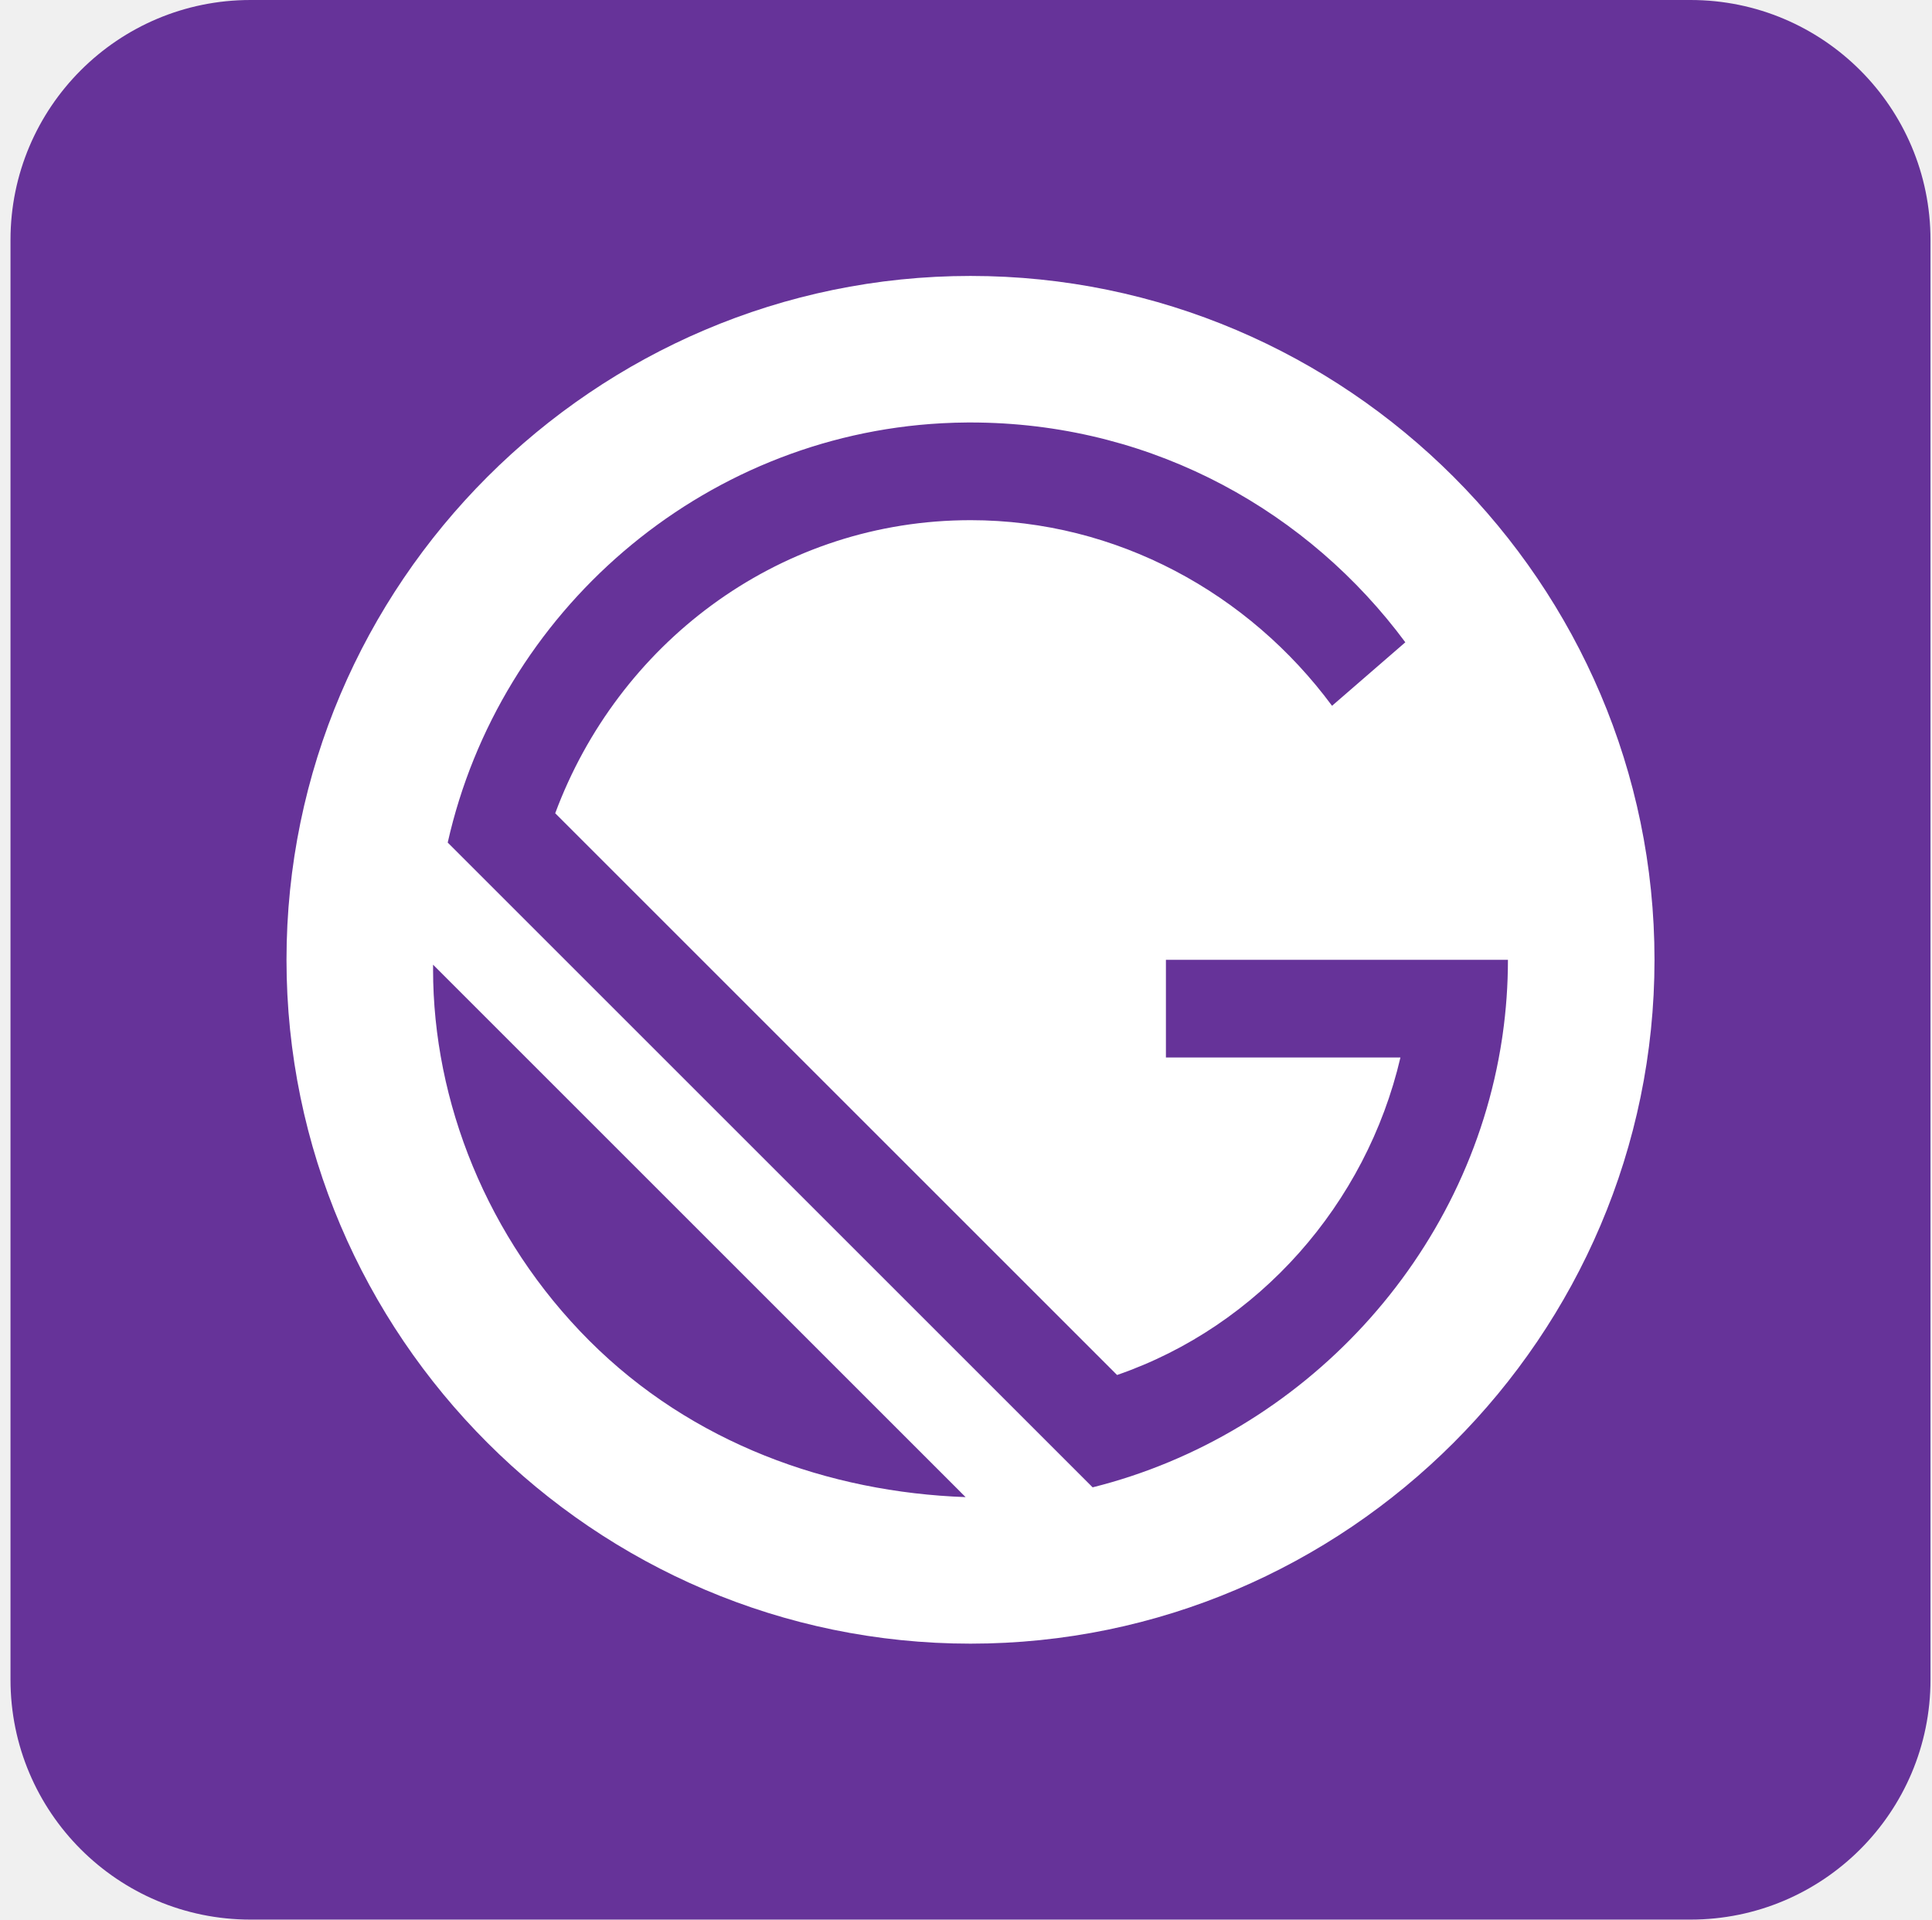
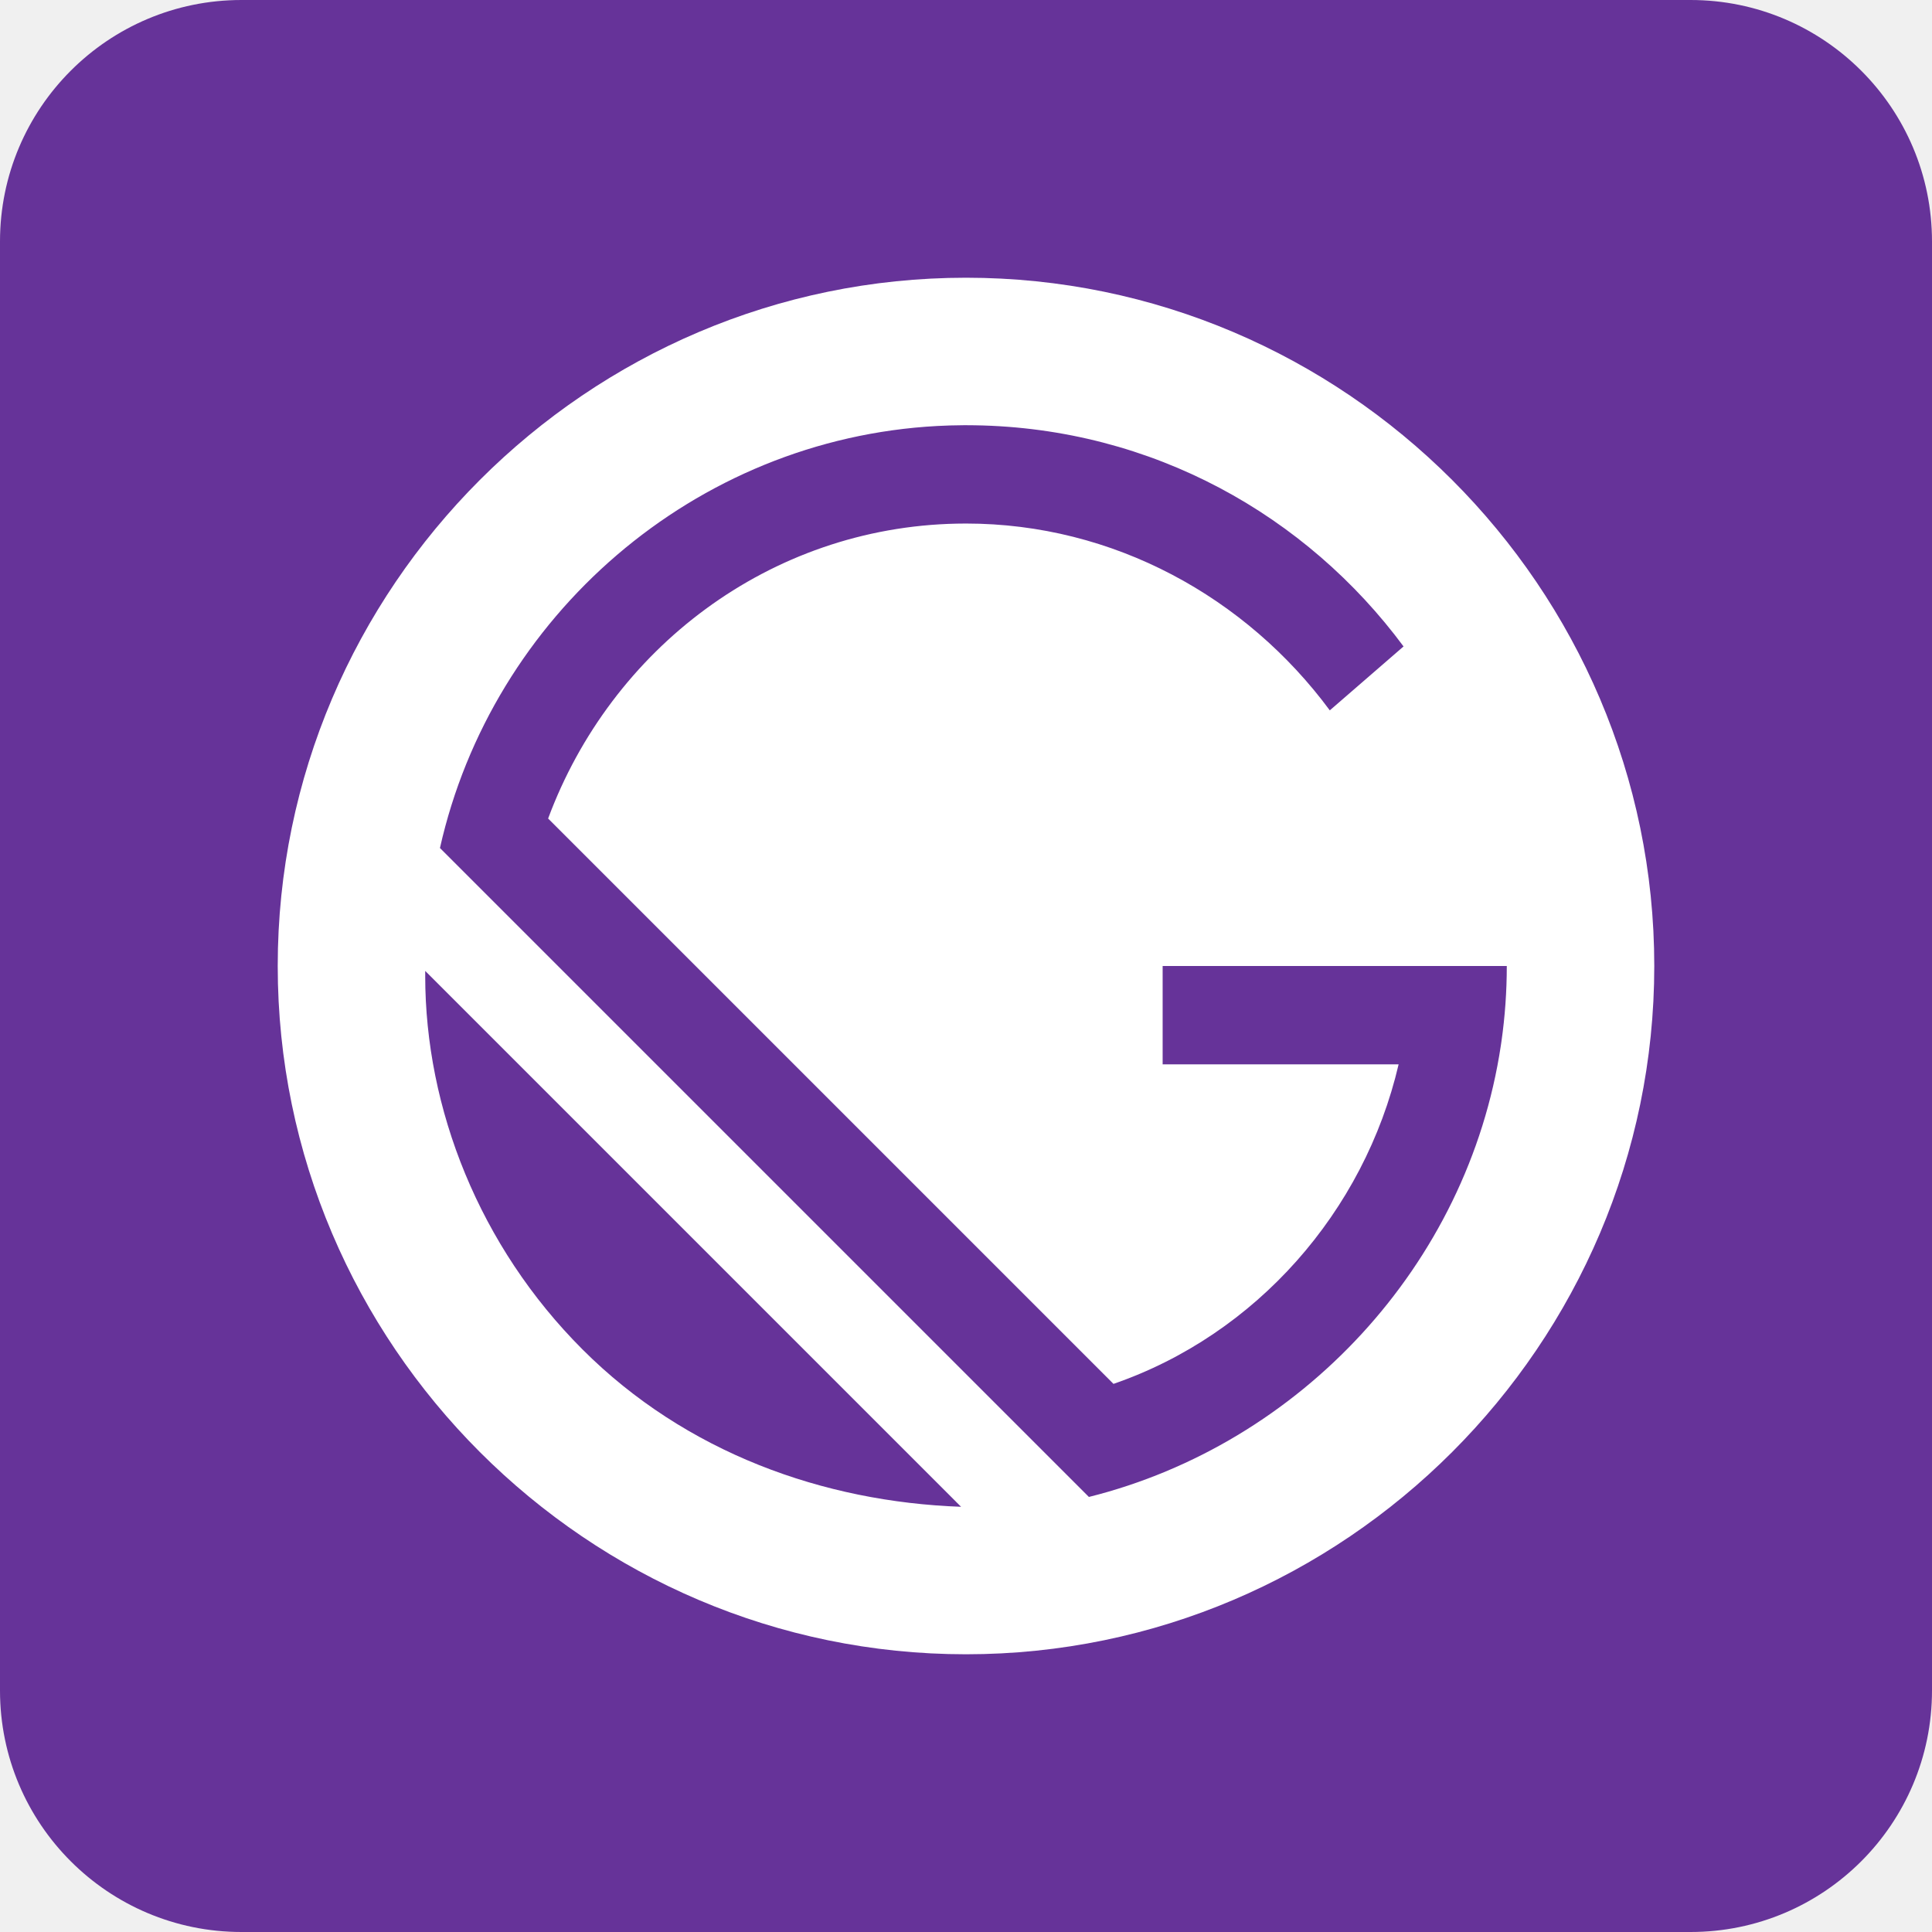
- <svg xmlns="http://www.w3.org/2000/svg" width="161" height="160" viewBox="0 0 161 160" fill="none">
-   <rect x="0.875" width="160" height="160" rx="20" fill="#663399" />
-   <path fill-rule="evenodd" clip-rule="evenodd" d="M23.875 80C23.875 48.65 49.525 23 80.875 23C112.225 23 137.875 48.65 137.875 80C137.875 111.35 112.225 137 80.875 137C49.525 137 23.875 111.35 23.875 80ZM36.089 80.814C36.089 91.807 40.568 103.207 49.118 111.757C57.668 120.307 69.068 124.379 80.468 124.786L80.057 124.379C80.058 124.379 80.059 124.379 80.061 124.379L36.089 80.407C36.089 80.544 36.09 80.68 36.091 80.816L36.089 80.814ZM125.17 86.578C122.433 104.805 108.535 119.601 91.053 123.971L37.31 70.229C41.62 51.029 58.374 36.355 78.5 35.278C79.205 35.24 79.914 35.219 80.627 35.215C80.71 35.215 80.792 35.214 80.874 35.214C80.875 35.214 80.875 35.214 80.875 35.214C81.11 35.214 81.345 35.216 81.58 35.22C96.345 35.444 109.095 42.715 117.111 53.536L111.004 58.829C111.004 58.828 111.003 58.828 111.003 58.828L111.003 58.829C104.082 49.464 93.089 43.357 80.874 43.357C80.627 43.357 80.379 43.36 80.132 43.365C64.579 43.676 51.478 53.758 46.268 67.786L93.089 114.607C104.896 110.536 113.853 100.357 116.703 88.143H97.161H97.16V80H97.161H125.66H125.661C125.661 82.11 125.511 84.188 125.222 86.223C125.205 86.342 125.188 86.46 125.17 86.578Z" fill="white" />
+ <svg xmlns="http://www.w3.org/2000/svg" width="160" height="160" viewBox="0 0 160 160" fill="none">
+   <rect width="160" height="160" rx="20" fill="#663399" />
+   <path fill-rule="evenodd" clip-rule="evenodd" d="M23 80C23 48.65 48.65 23 80 23C111.35 23 137 48.65 137 80C137 111.35 111.35 137 80 137C48.65 137 23 111.35 23 80ZM35.214 80.814C35.214 91.807 39.693 103.207 48.243 111.757C56.793 120.307 68.193 124.379 79.593 124.786L79.182 124.379C79.183 124.379 79.184 124.379 79.186 124.379L35.214 80.407C35.214 80.544 35.215 80.68 35.216 80.816L35.214 80.814ZM124.295 86.578C121.558 104.805 107.66 119.601 90.178 123.971L36.435 70.229C40.745 51.029 57.499 36.355 77.625 35.278C78.33 35.24 79.039 35.219 79.752 35.215C79.835 35.215 79.917 35.214 79.999 35.214C80 35.214 80 35.214 80 35.214C80.235 35.214 80.47 35.216 80.705 35.22C95.47 35.444 108.22 42.715 116.236 53.536L110.129 58.829C110.129 58.828 110.128 58.828 110.128 58.828L110.128 58.829C103.207 49.464 92.214 43.357 79.999 43.357C79.752 43.357 79.504 43.36 79.257 43.365C63.704 43.676 50.603 53.758 45.393 67.786L92.214 114.607C104.021 110.535 112.978 100.357 115.828 88.143H96.286H96.285V80H96.286H124.785H124.786C124.786 82.11 124.636 84.188 124.347 86.223C124.33 86.342 124.313 86.46 124.295 86.578Z" fill="white" />
</svg>
